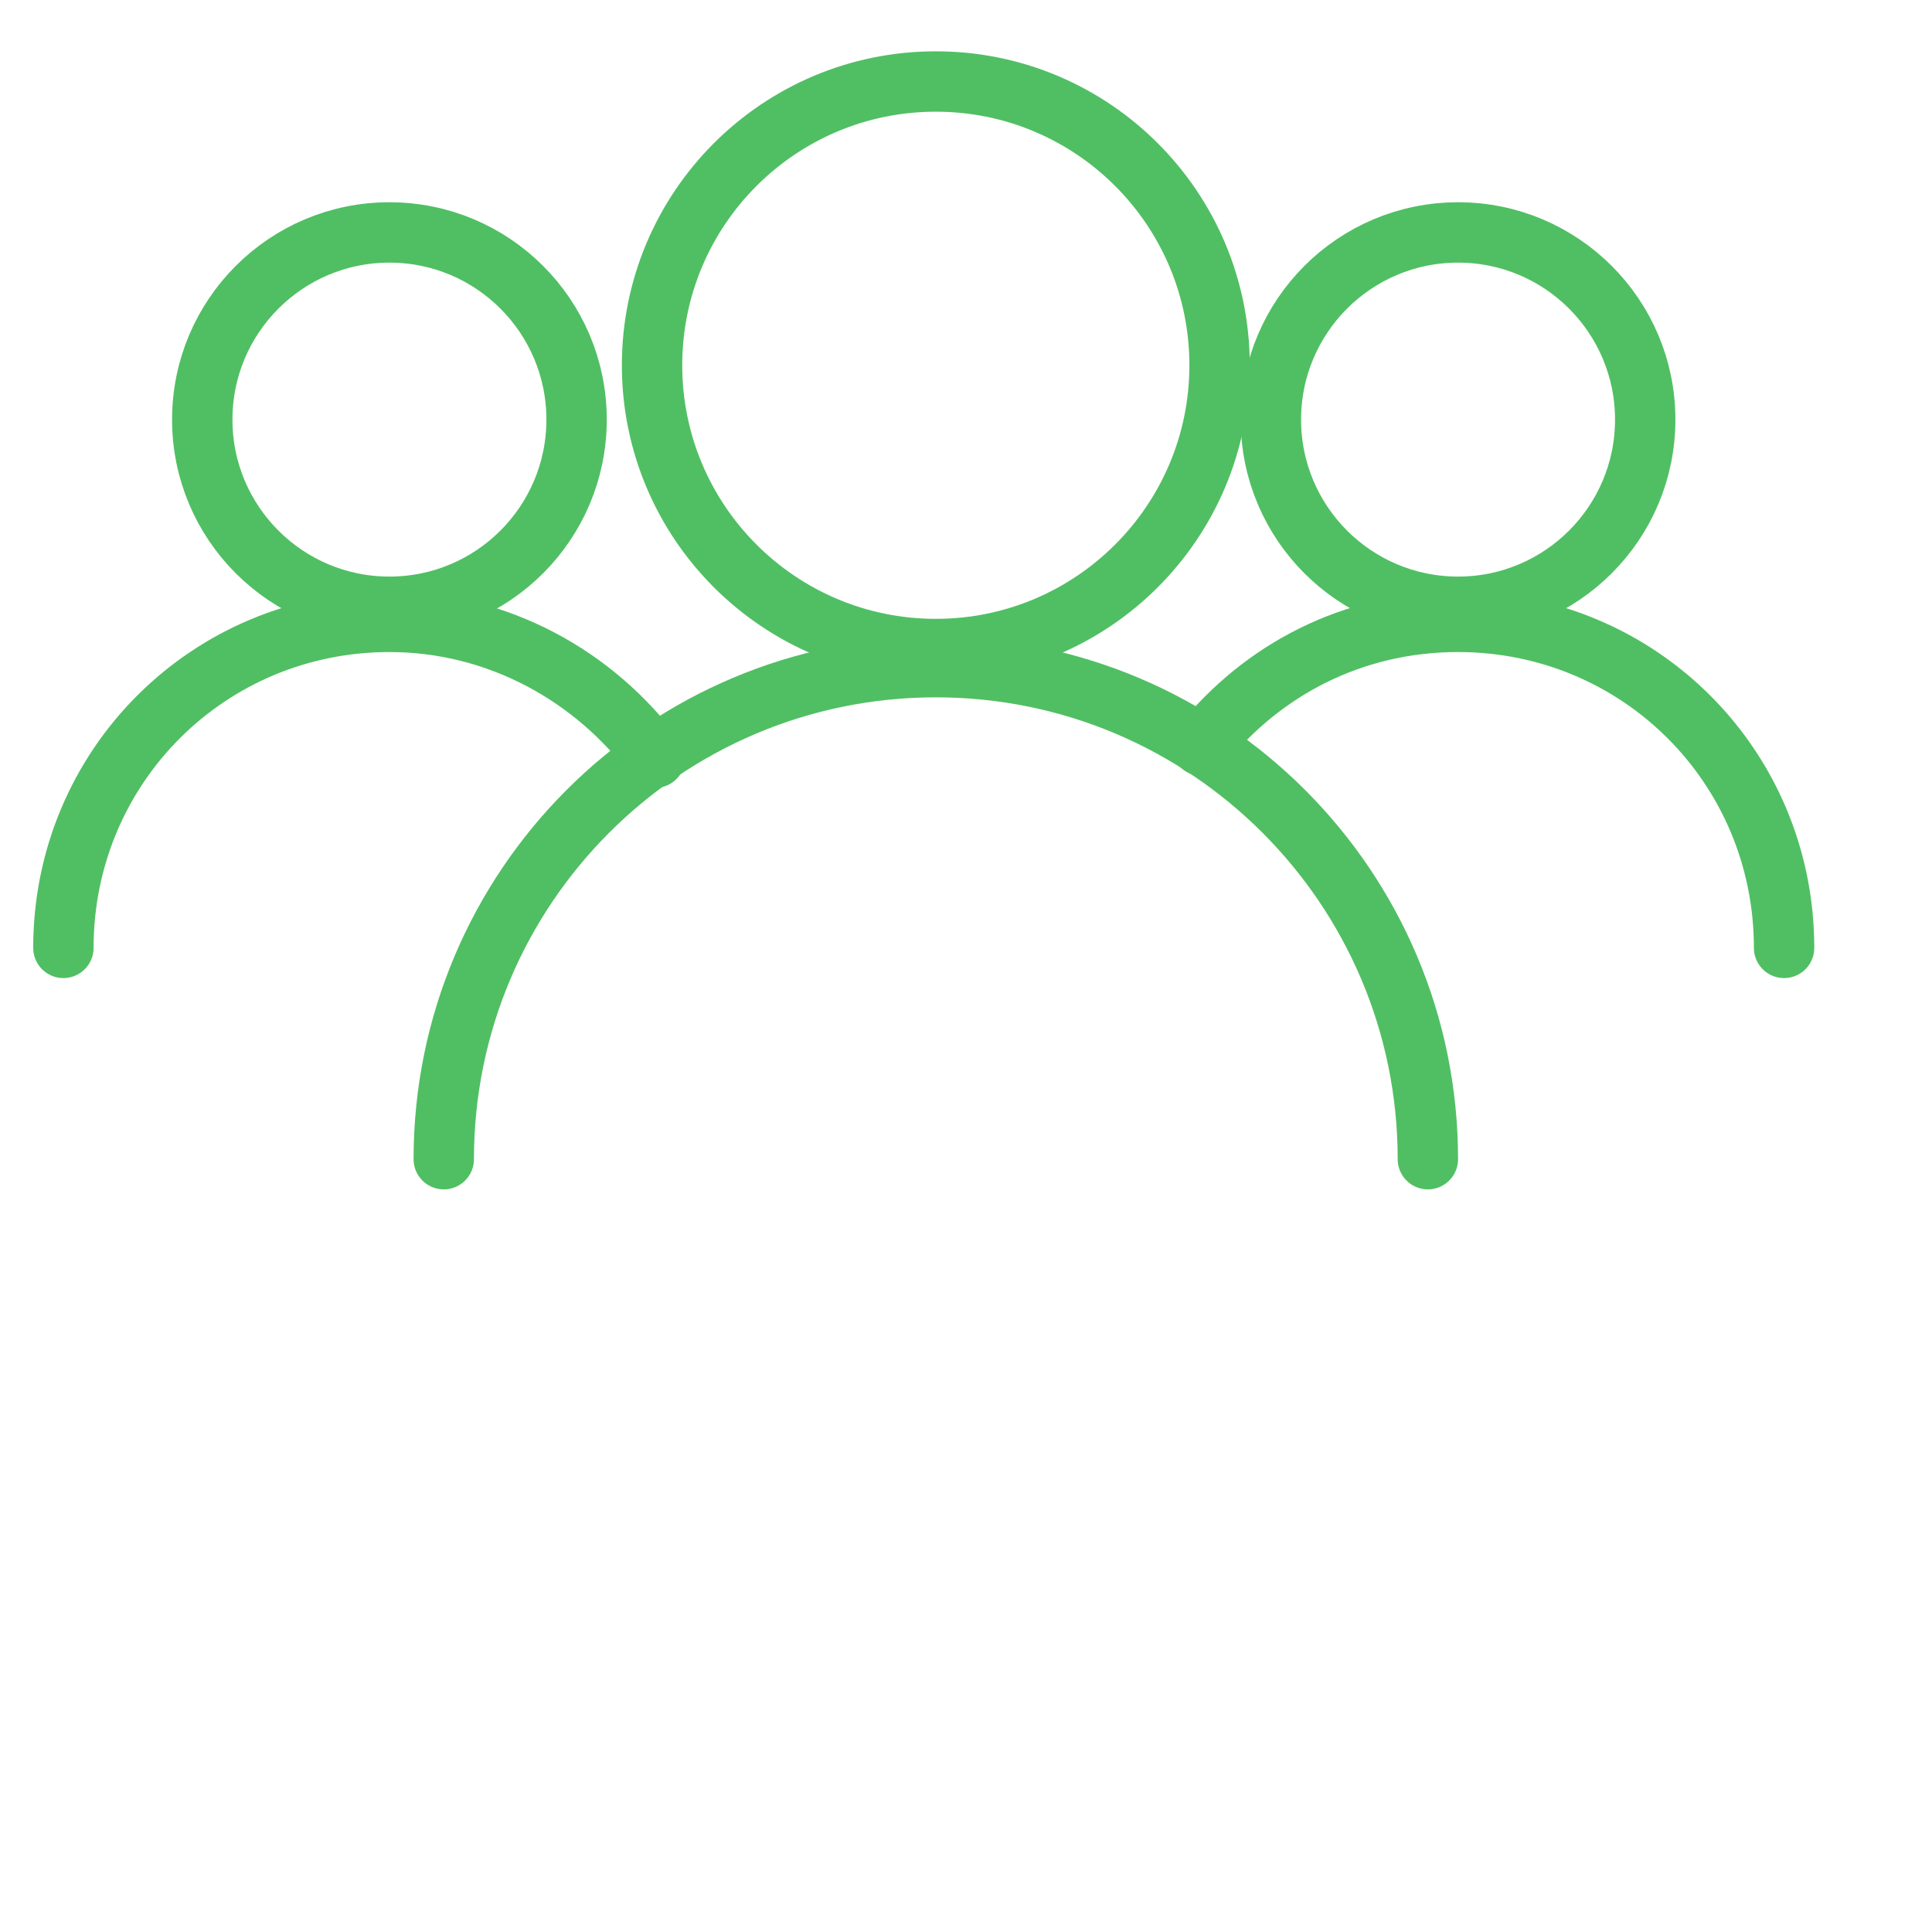
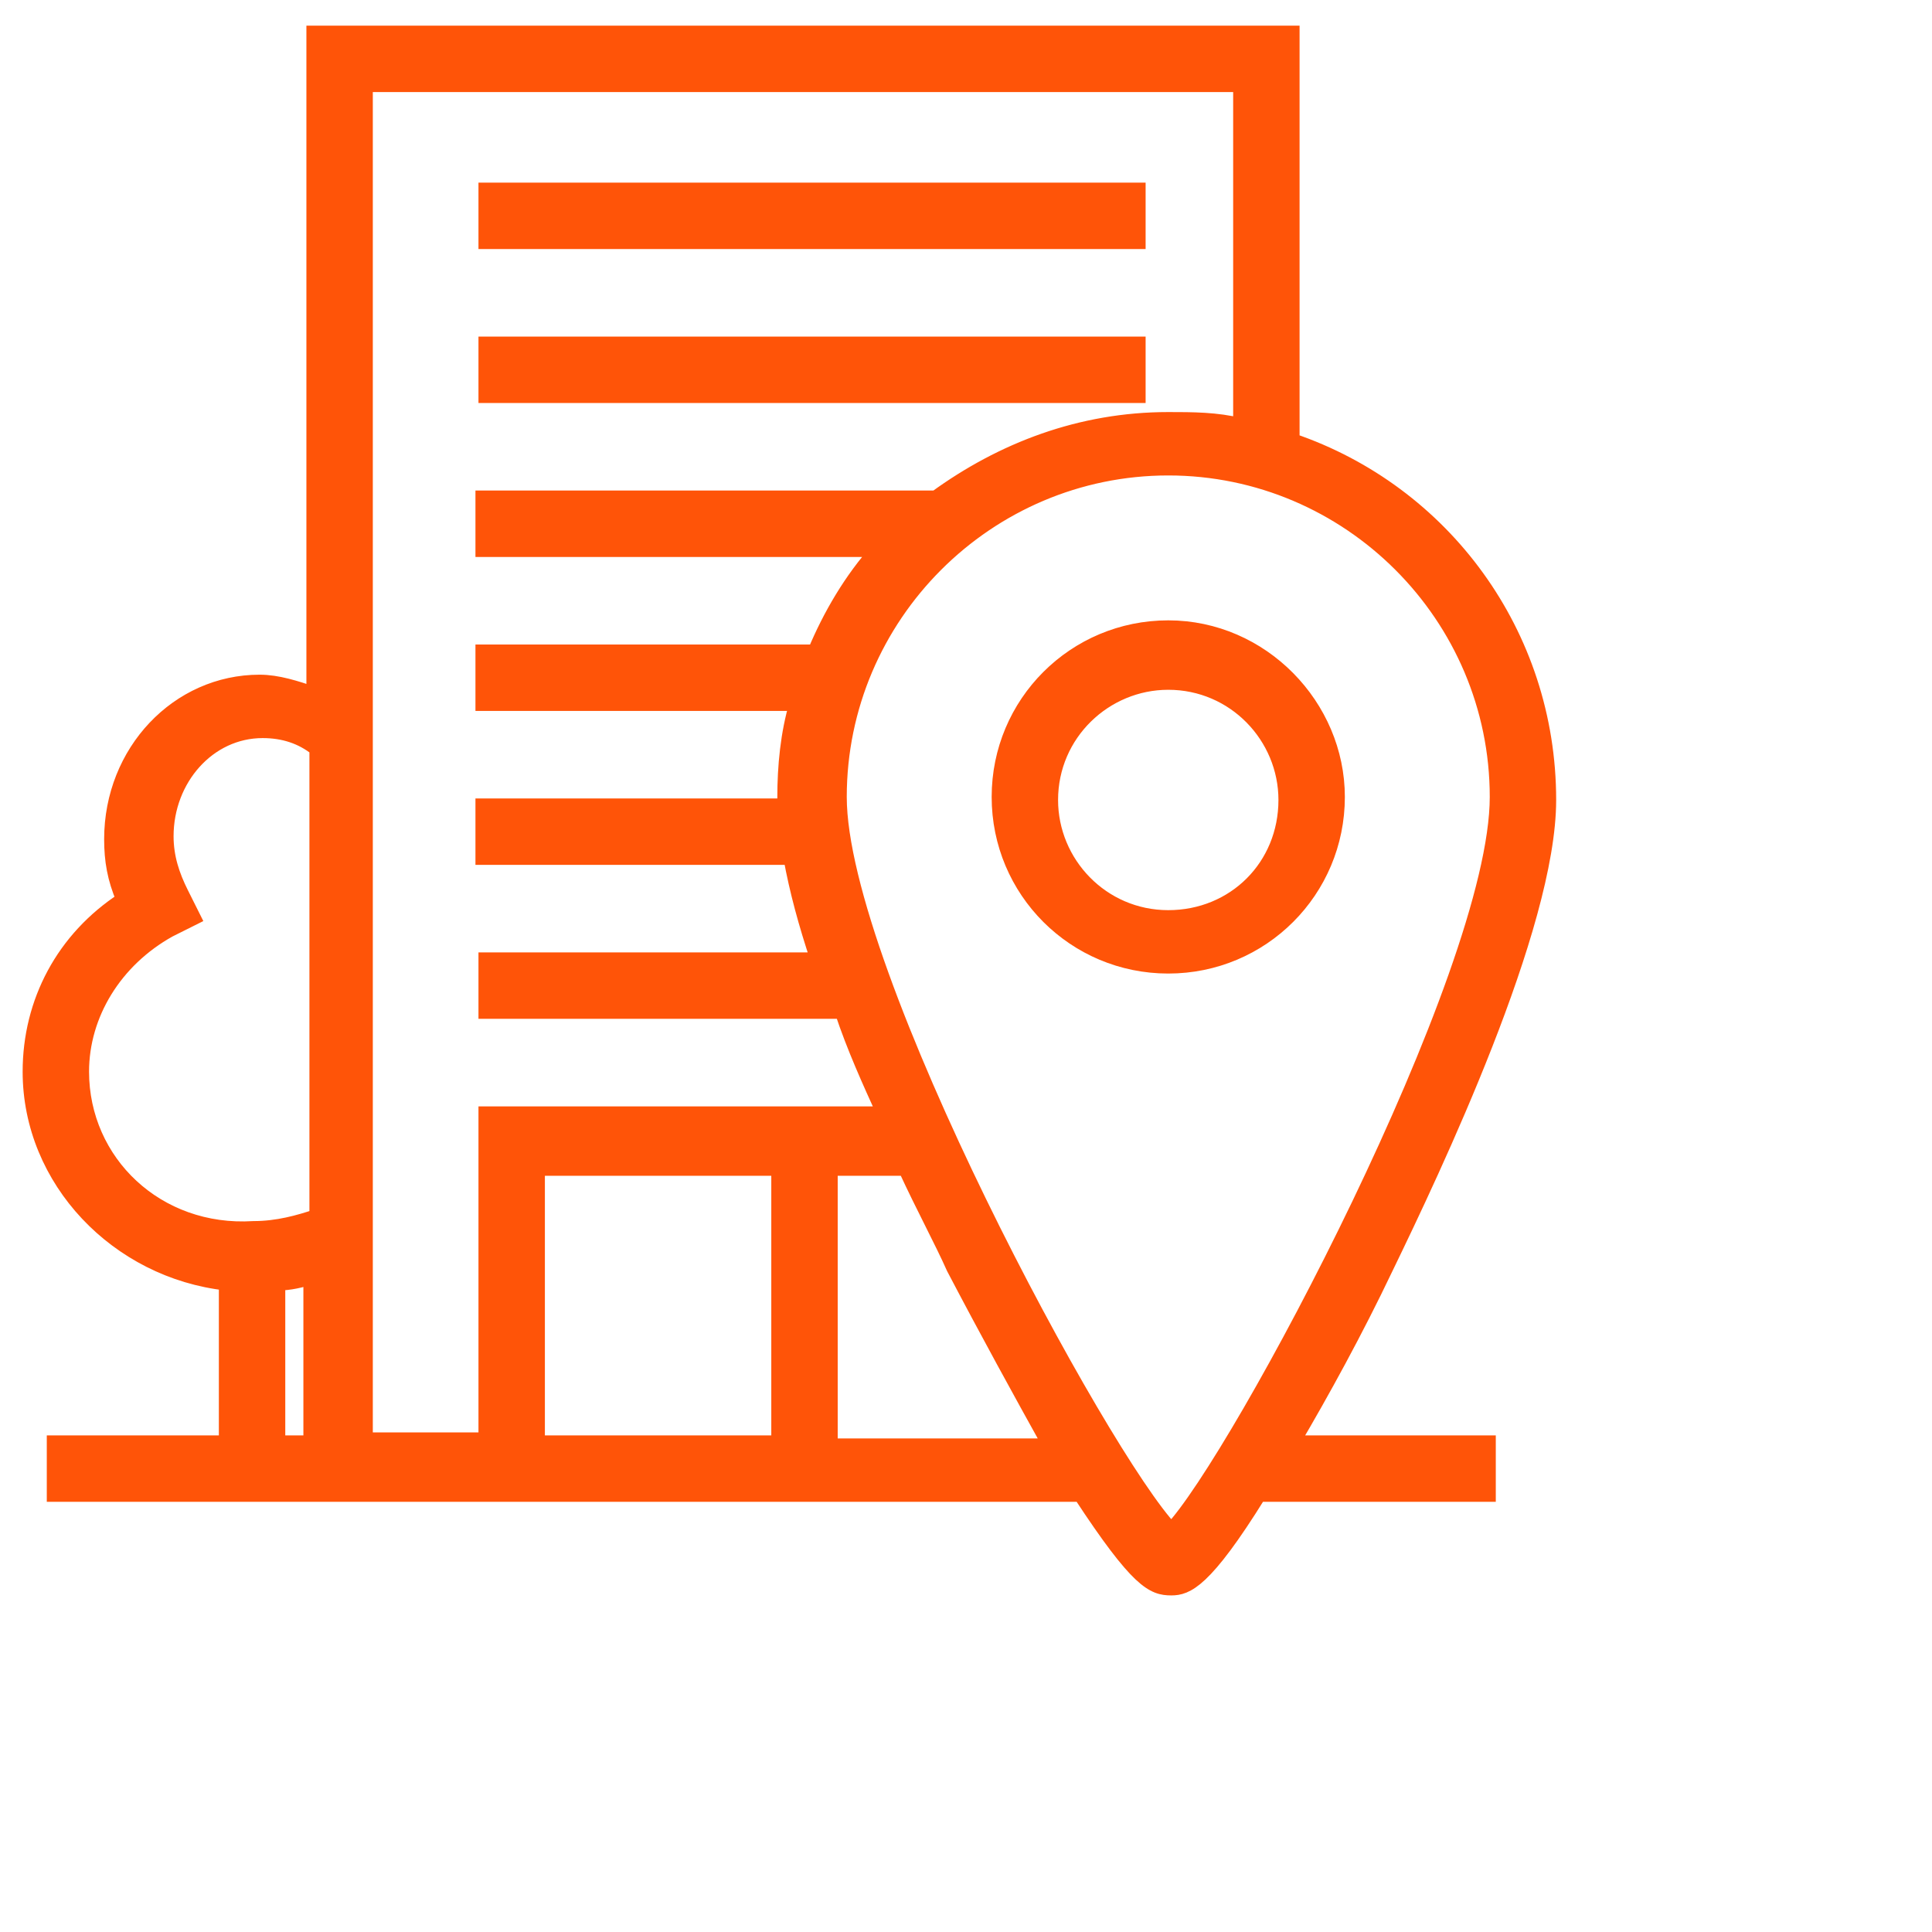
<svg xmlns="http://www.w3.org/2000/svg" version="1.1" id="Layer_1" x="0px" y="0px" viewBox="0 0 64 64" style="enable-background:new 0 0 64 64;" xml:space="preserve">
  <style type="text/css">
- 	.st0{fill:none;stroke:#50BF63;stroke-width:2;stroke-linecap:round;stroke-linejoin:round;}
+ 	.st0{fill:#FF5408;stroke:#FF5408;stroke-width:0.5;stroke-miterlimit:10;}
</style>
-   <path class="st0" d="M14.7,38.4c0-9,7.3-16.3,16.3-16.3s16.3,7.3,16.3,16.3" />
-   <circle class="st0" cx="31" cy="12.1" r="9.4" />
-   <path class="st0" d="M2.1,31.4c0-6,4.8-10.8,10.8-10.8c3.6,0,6.8,1.8,8.8,4.5" />
-   <circle class="st0" cx="12.9" cy="13.9" r="6.2" />
-   <path class="st0" d="M39.8,24.7c2-2.5,5-4.1,8.5-4.1c6,0,10.8,4.8,10.8,10.8" />
-   <circle class="st0" cx="48.3" cy="13.9" r="6.2" />
+   <g>
+     <rect x="16.1" y="11.4" class="st0" width="21.6" height="1.7" />
+     <rect x="16.1" y="6.3" class="st0" width="21.6" height="1.7" />
+     <path class="st0" d="M38.7,20.8c-3.1,0-5.6,2.5-5.6,5.6c0,3.1,2.5,5.6,5.6,5.6c3.1,0,5.6-2.5,5.6-5.6   C44.3,23.4,41.8,20.8,38.7,20.8z M38.7,30.4c-2.2,0-3.9-1.8-3.9-3.9c0-2.2,1.8-3.9,3.9-3.9c2.2,0,3.9,1.8,3.9,3.9   C42.6,28.7,40.9,30.4,38.7,30.4z" />
+     <path class="st0" d="M42.8,47.8c1-1.7,2.1-3.7,3.1-5.8c1.6-3.3,5.4-11.3,5.4-15.5c0-5.5-3.5-10.2-8.5-11.9V1.1H10.4V23   c-0.6-0.2-1.2-0.4-1.8-0.4c-2.7,0-4.9,2.3-4.9,5.2c0,0.7,0.1,1.3,0.4,2C2.1,31.1,1,33.2,1,35.5c0,3.6,2.9,6.6,6.5,7v5.3H1.8v1.7h34   c1.9,2.9,2.4,3.1,3,3.1c0.5,0,1.1-0.2,2.9-3.1h7.6v-1.7L42.8,47.8L42.8,47.8z M12.1,2.8h29v11.3c-0.8-0.2-1.6-0.2-2.4-0.2   c-2.9,0-5.5,1-7.7,2.6h-15v1.7h13.1c-0.9,1-1.6,2.2-2.1,3.4h-11v1.7h10.4c-0.3,1-0.4,2.1-0.4,3.1c0,0.1,0,0.2,0,0.3h-10v1.7h10.2   c0.2,1.1,0.5,2.2,0.9,3.4H16.1v1.7h11.8c0.4,1.2,0.9,2.3,1.4,3.4H16.1v10.8h-4L12.1,2.8L12.1,2.8z M17.8,47.8v-9.1h8v9.1H17.8z    M27.5,47.8v-9.1H30c0.6,1.3,1.2,2.4,1.6,3.3c1.1,2.1,2.2,4.1,3.2,5.9H27.5z M2.7,35.5c0-1.9,1.1-3.7,2.9-4.7l0.8-0.4l-0.4-0.8   c-0.3-0.6-0.5-1.2-0.5-1.9c0-1.9,1.4-3.5,3.2-3.5c0.7,0,1.3,0.2,1.8,0.6v15.5c-0.6,0.2-1.3,0.4-2.1,0.4C5.2,40.9,2.7,38.5,2.7,35.5   z M9.2,42.5c0.4,0,0.8-0.1,1.1-0.2v5.5H9.2V42.5z M38.8,50.7c-2.3-2.4-11-18.5-11-24.3c0-6,4.9-10.9,10.9-10.9   c6,0,10.9,4.9,10.9,10.9C49.6,32.3,41,48.4,38.8,50.7z" />
+   </g>
</svg>
